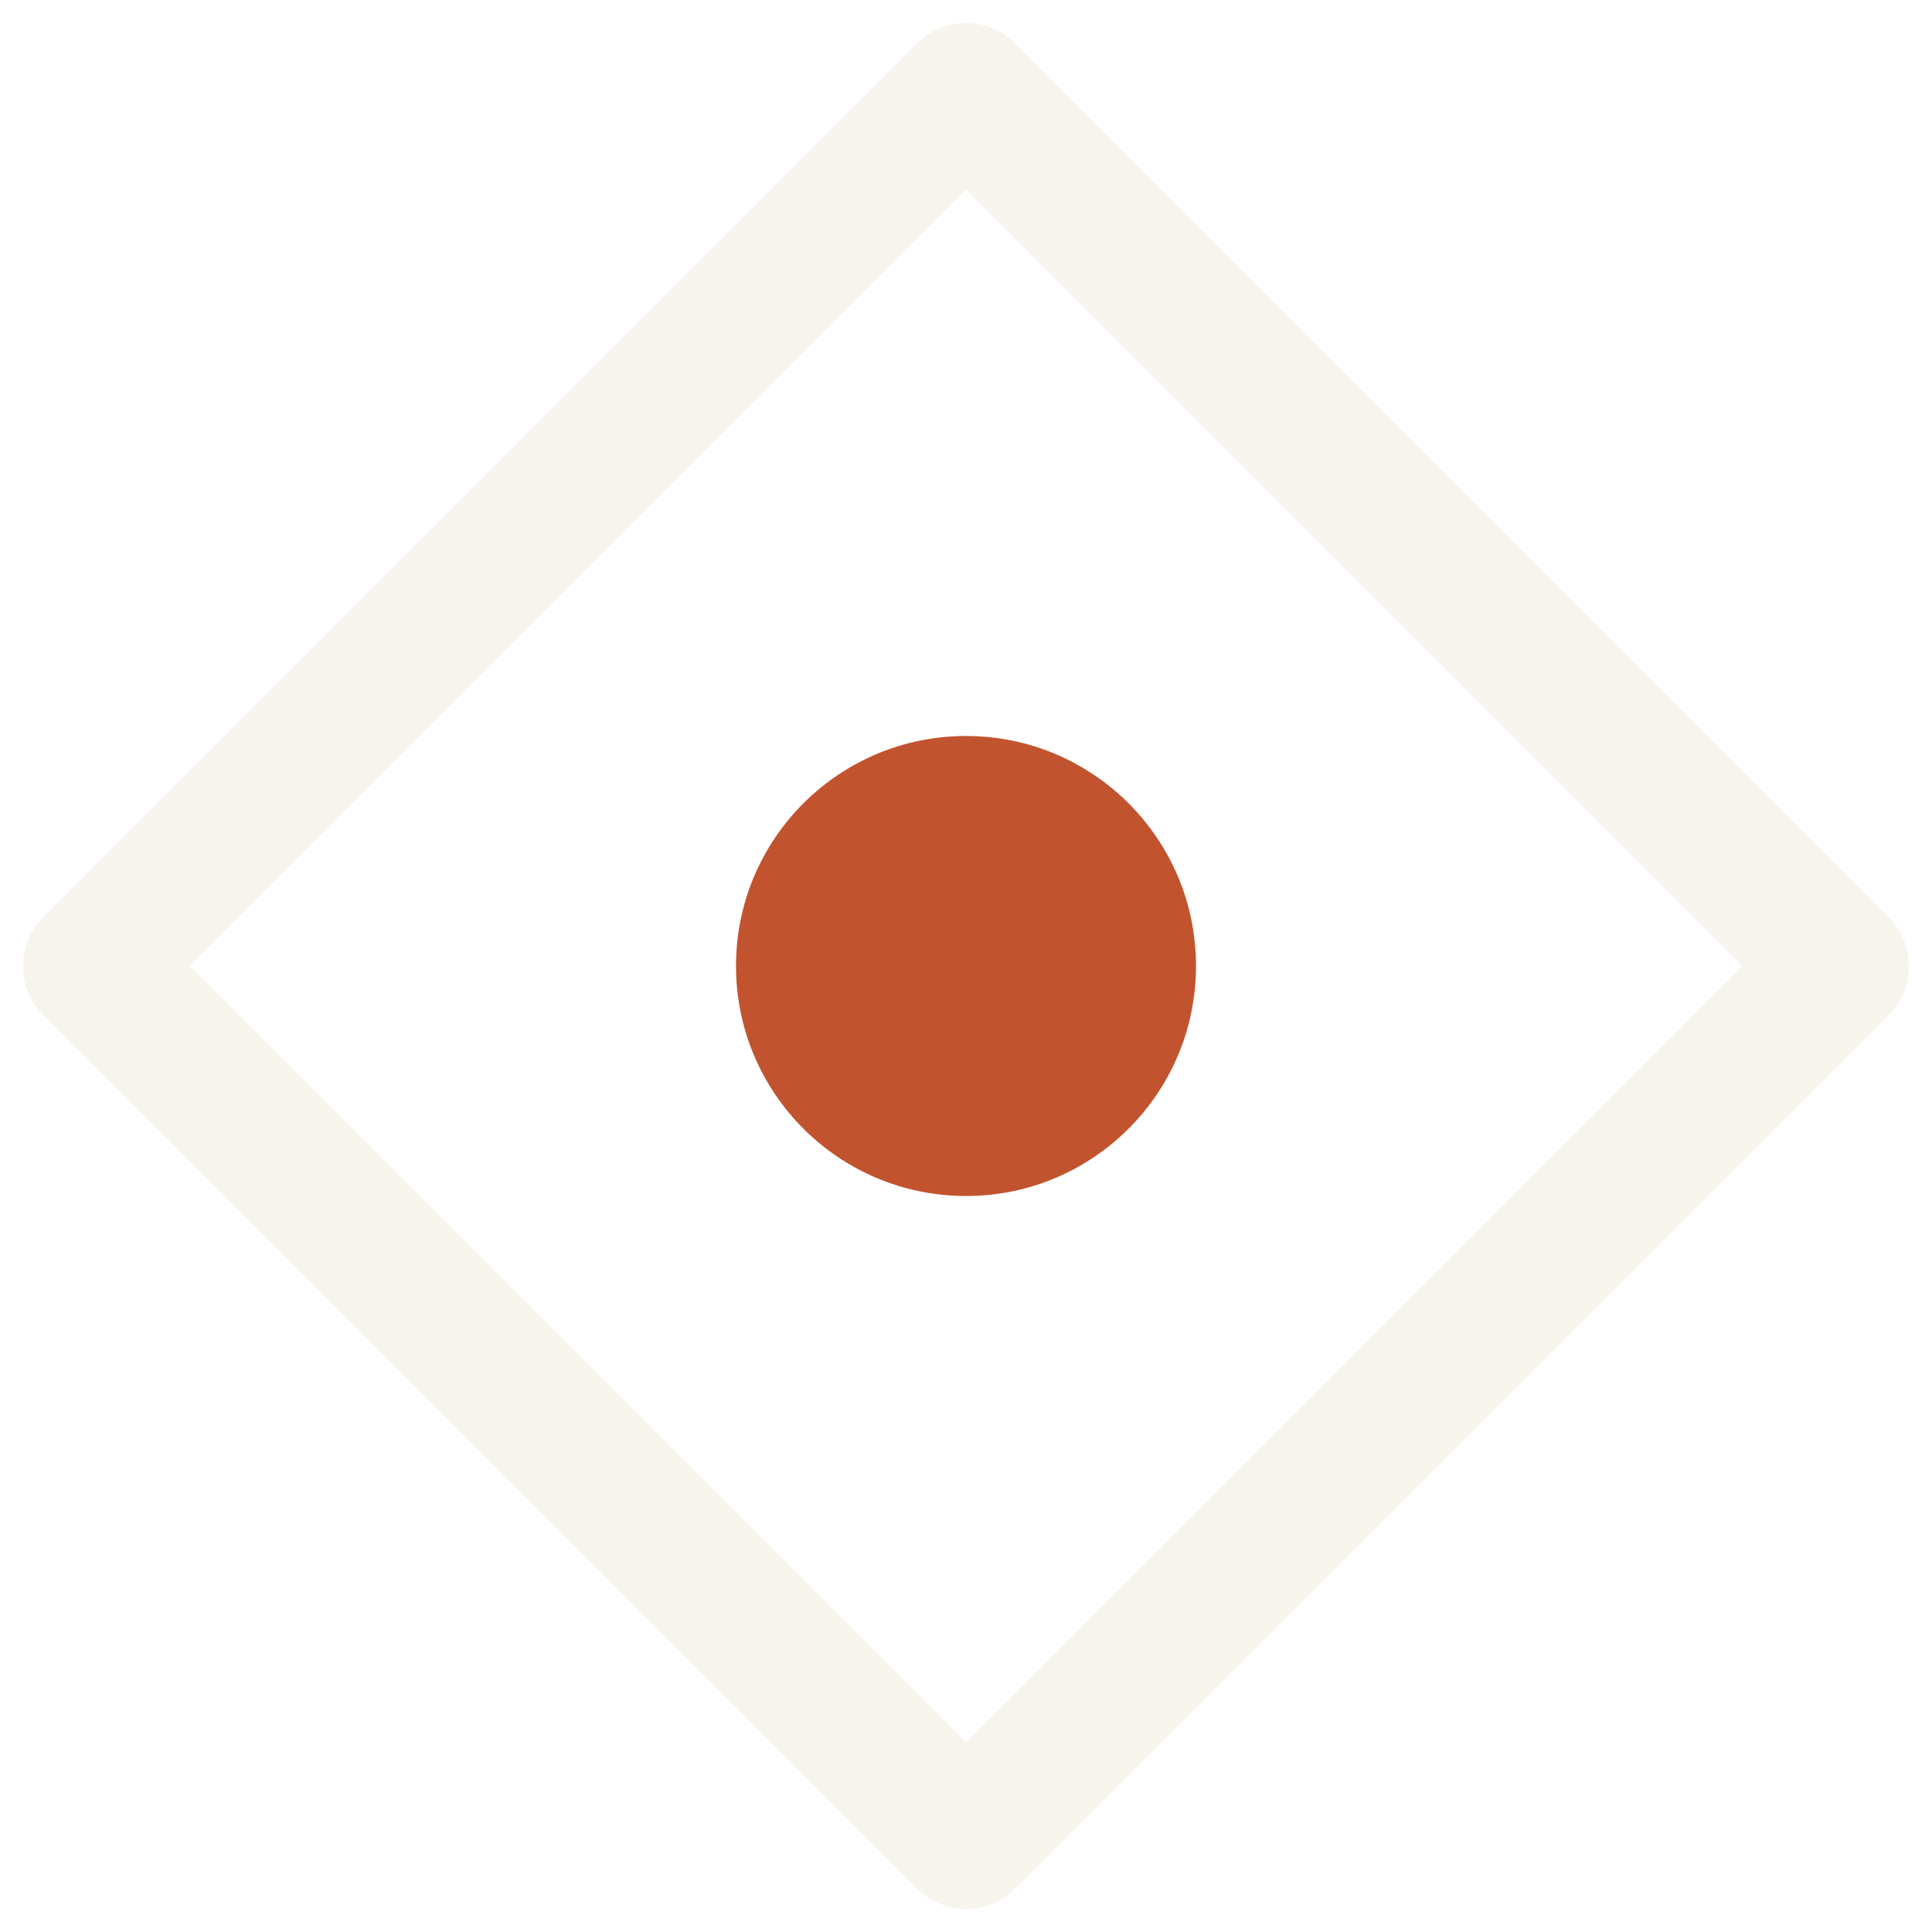
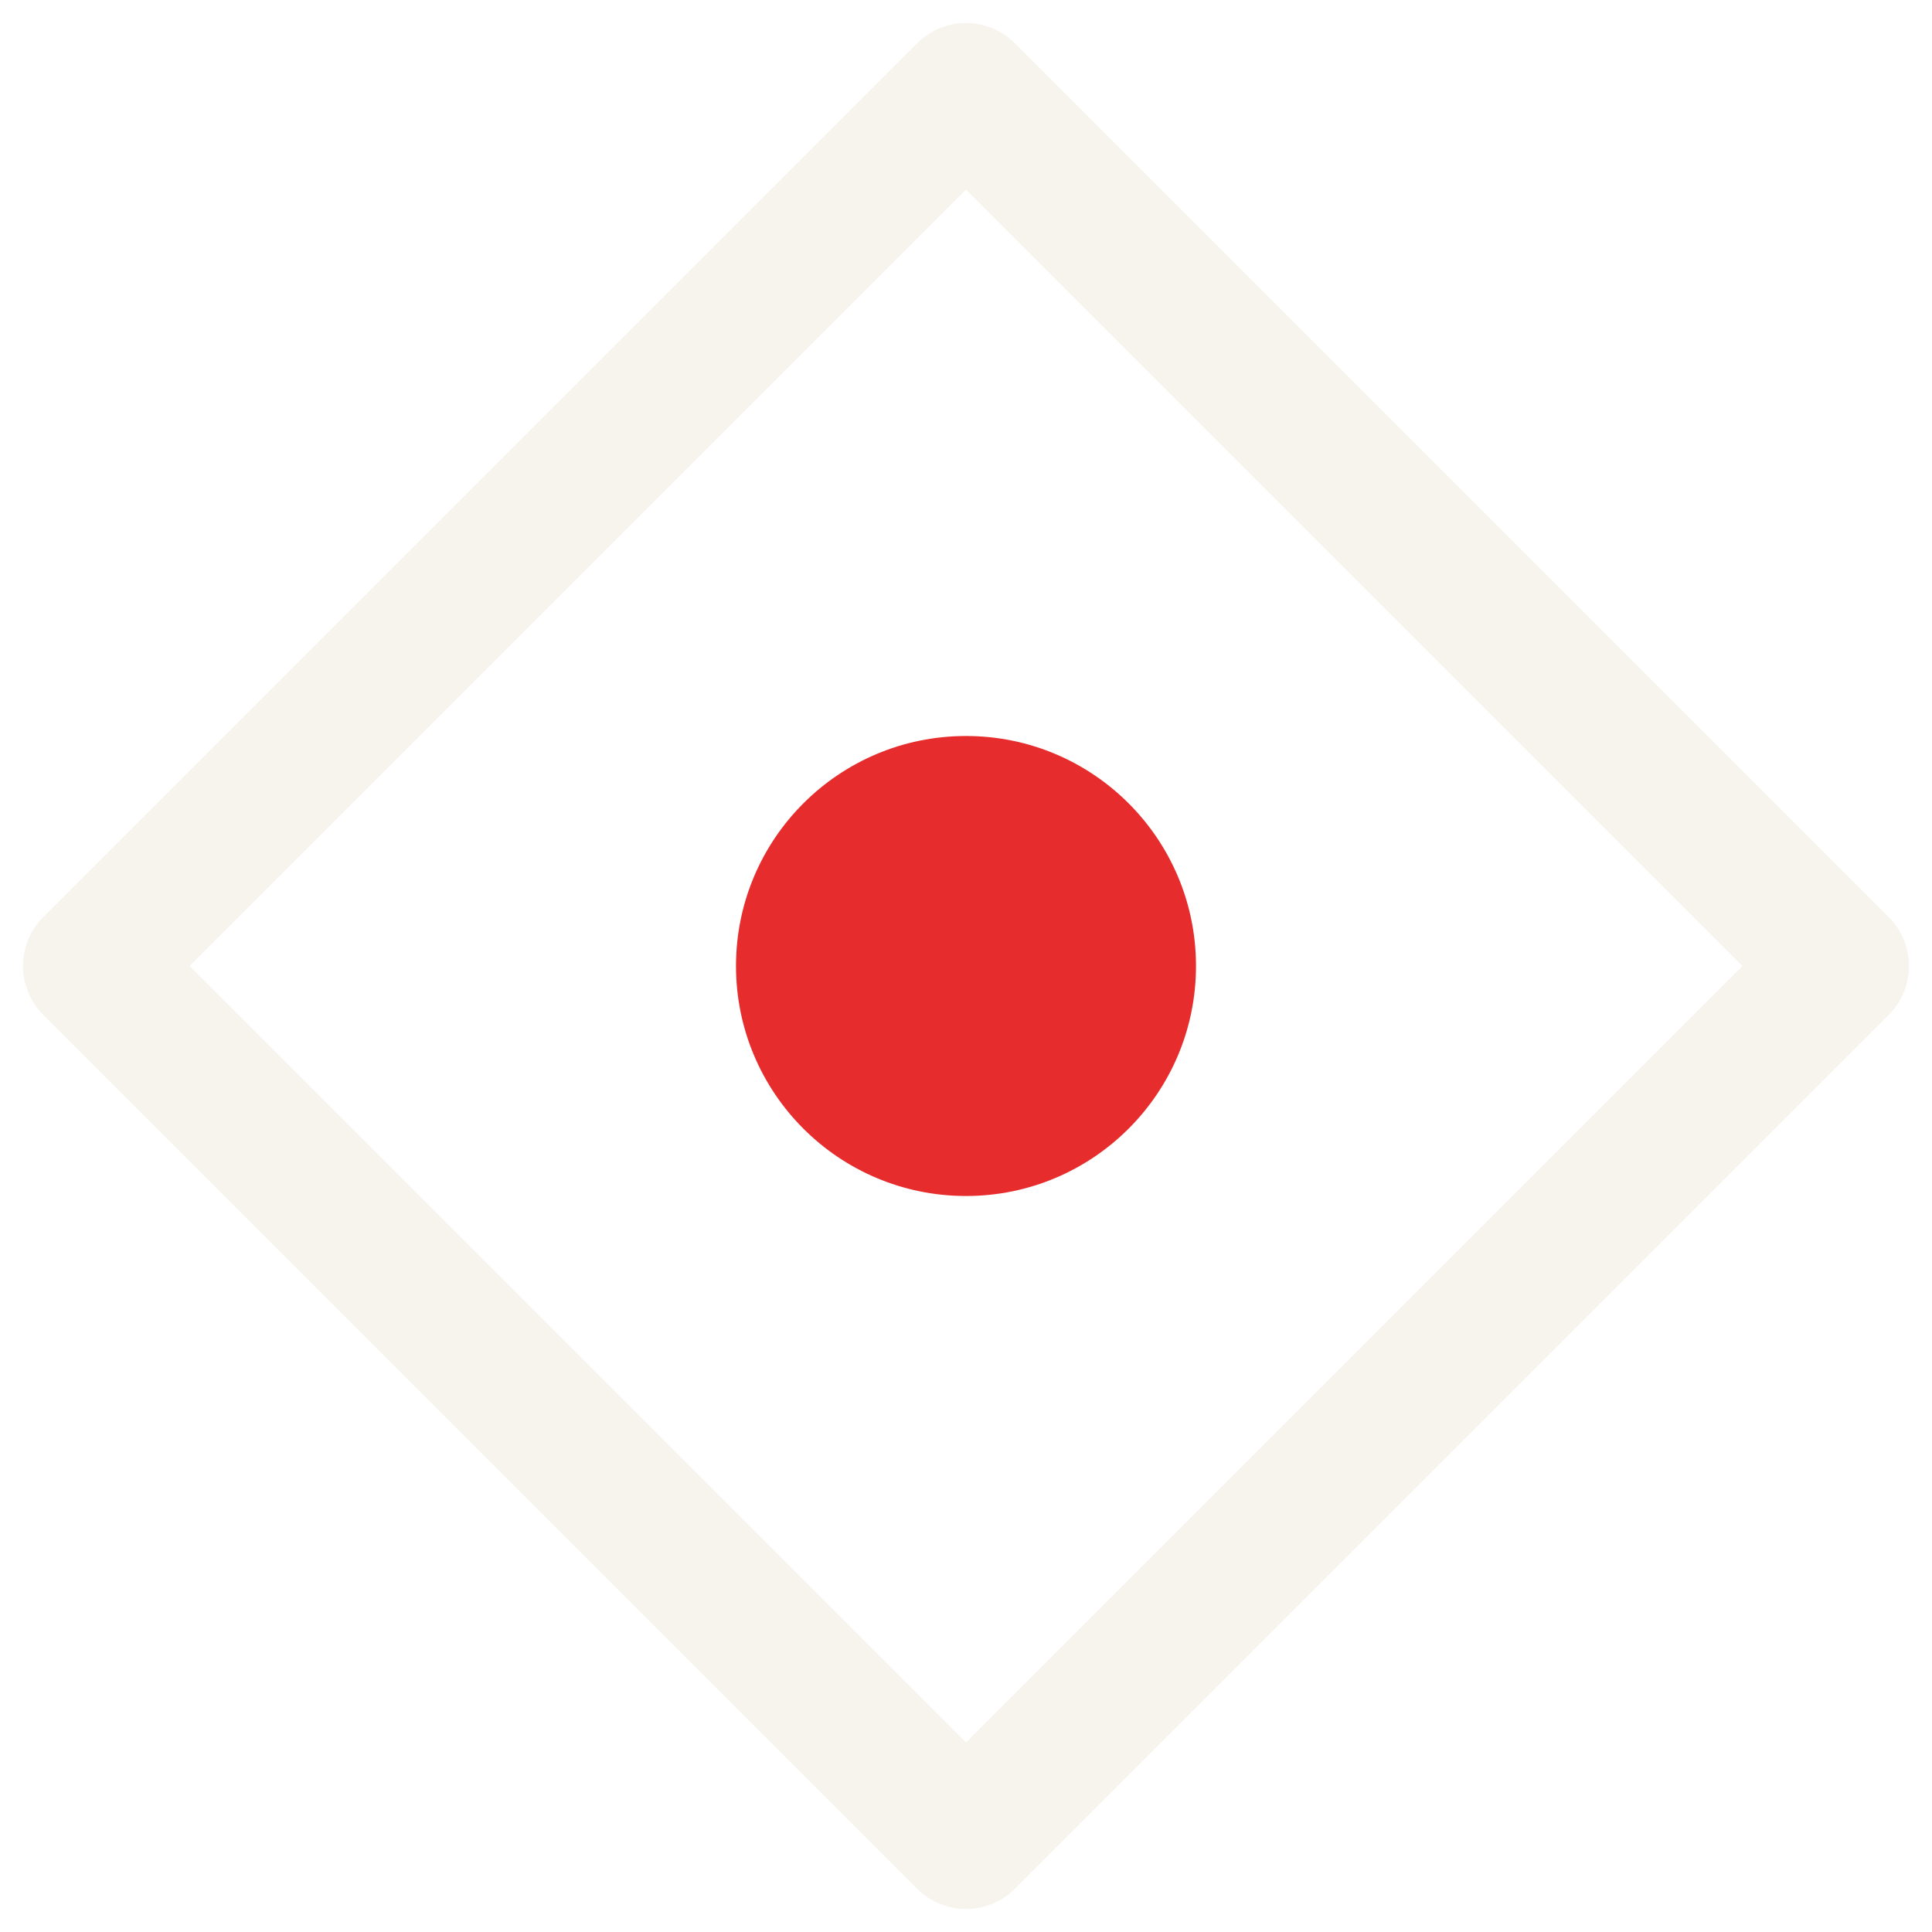
<svg xmlns="http://www.w3.org/2000/svg" width="42" height="42" viewBox="0 0 42 42">
  <polygon points="21,2 40,21 21,40 2,21" fill="none" stroke="#f7f4ee" stroke-width="3" stroke-linejoin="round" />
-   <circle cx="21" cy="21" r="5" fill="#c2532f" />
+   <circle cx="21" cy="21" r="5" fill="#e62c2c" />
</svg>
